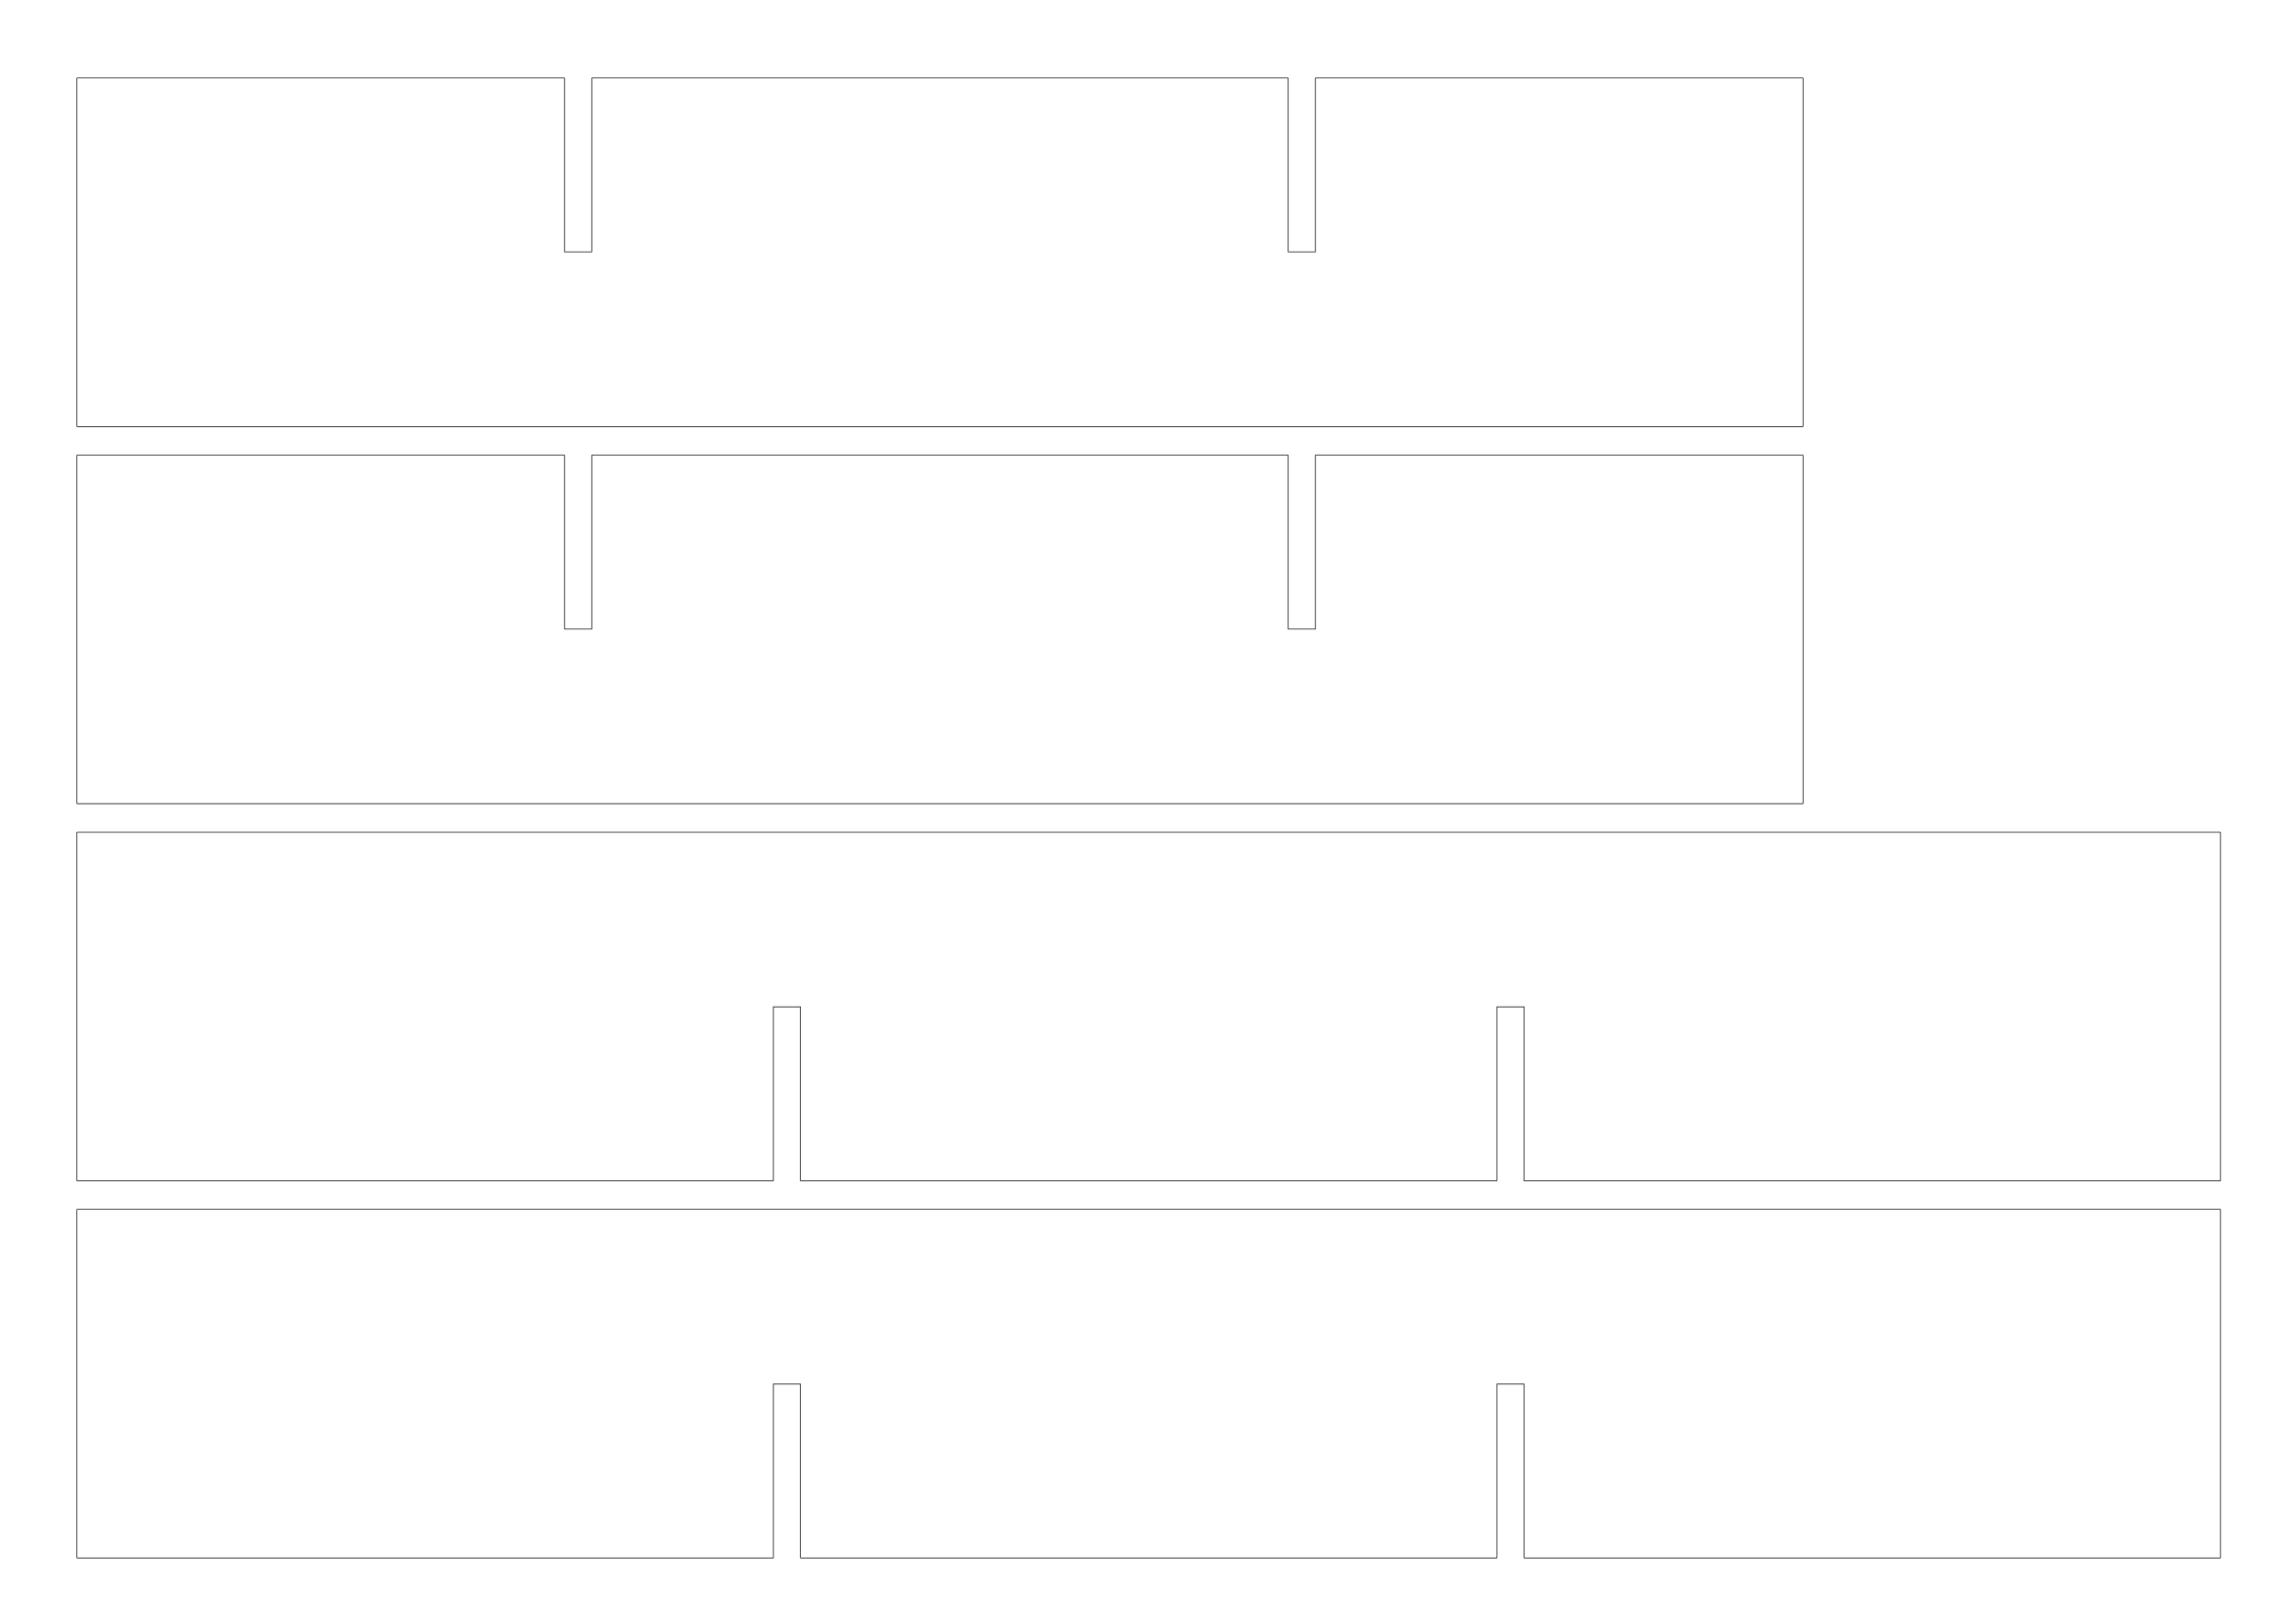
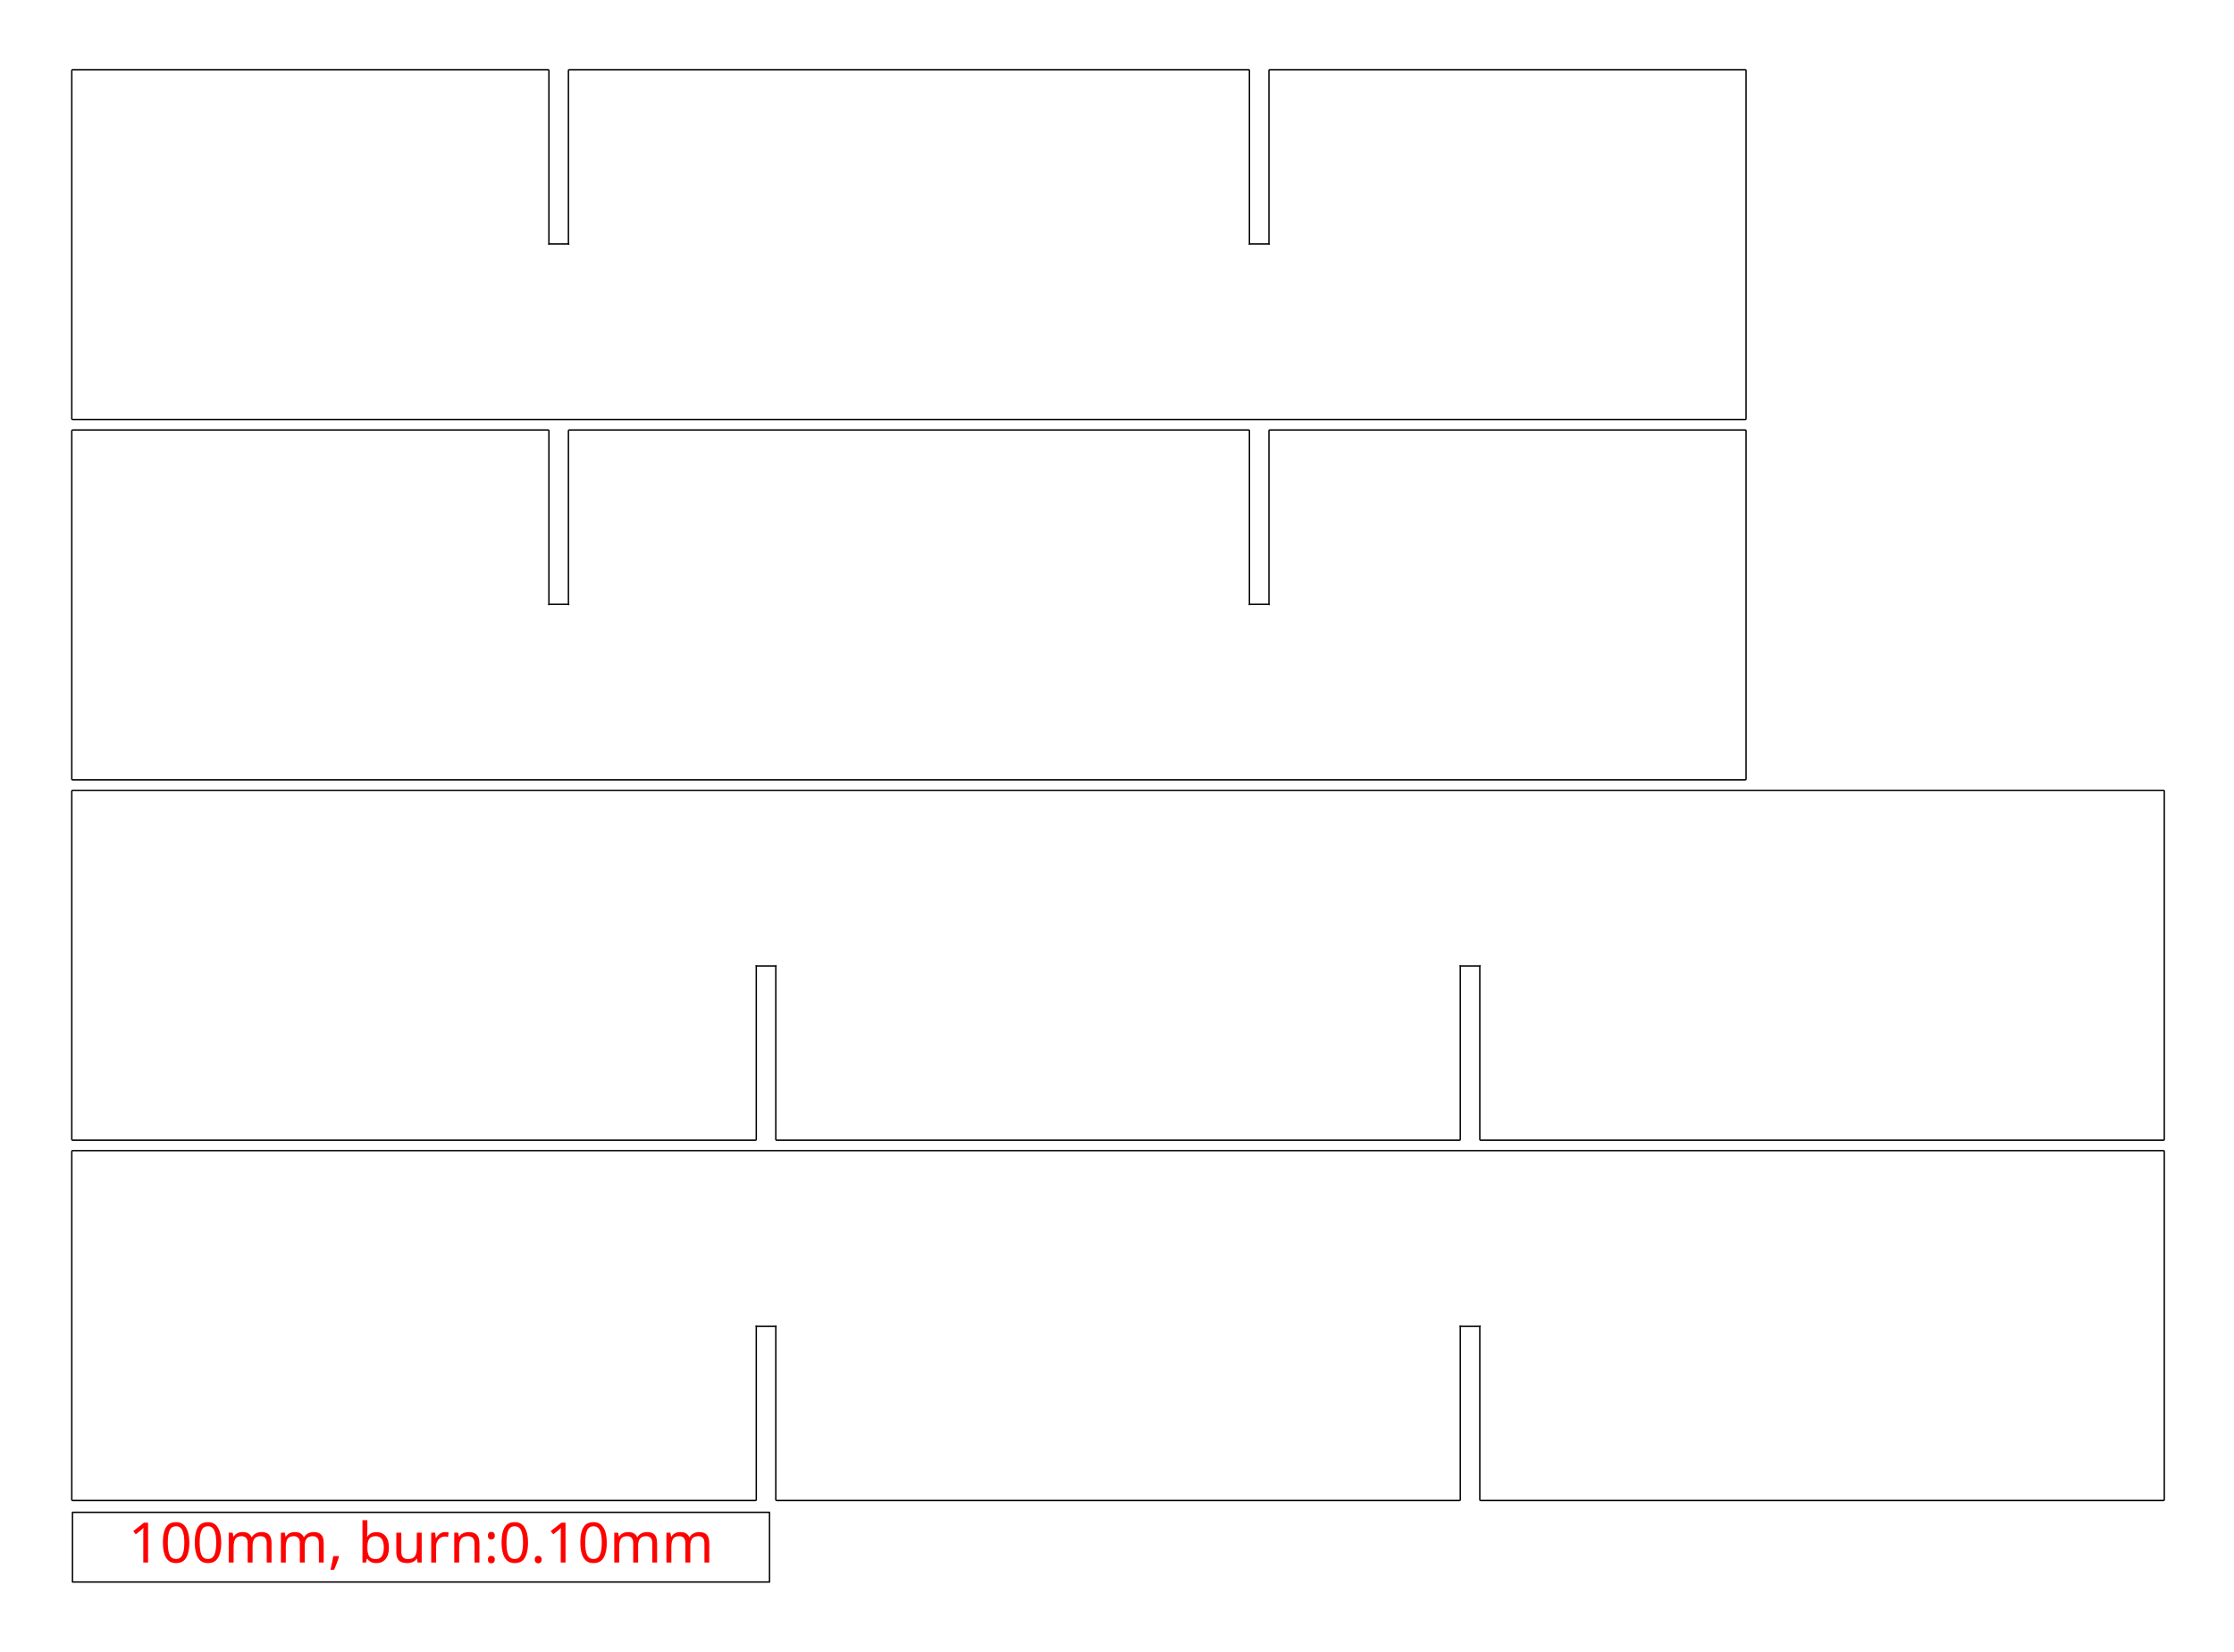
- <svg xmlns="http://www.w3.org/2000/svg" width=" 330mm" height=" 230mm" viewBox="0 770 320 230" version="1.1">
-   <g id="surface1">
-     <path style="fill:none;stroke-width:0.1;stroke-linecap:butt;stroke-linejoin:miter;stroke:rgb(0%,0%,0%);stroke-opacity:1;stroke-miterlimit:10;" d="M 2.102 2.102 L 102.102 2.102 C 102.129 2.102 102.152 2.125 102.152 2.152 M 102.152 2.152 L 102.152 27.152 C 102.152 27.125 102.129 27.102 102.102 27.102 M 102.102 27.102 L 106.102 27.102 C 106.074 27.102 106.051 27.125 106.051 27.152 M 106.051 27.152 L 106.051 2.152 C 106.051 2.125 106.074 2.102 106.102 2.102 M 106.102 2.102 L 206.102 2.102 C 206.129 2.102 206.152 2.125 206.152 2.152 M 206.152 2.152 L 206.152 27.152 C 206.152 27.125 206.129 27.102 206.102 27.102 M 206.102 27.102 L 210.102 27.102 C 210.074 27.102 210.051 27.125 210.051 27.152 M 210.051 27.152 L 210.051 2.152 C 210.051 2.125 210.074 2.102 210.102 2.102 M 210.102 2.102 L 310.102 2.102 M 310.102 2.102 C 310.129 2.102 310.152 2.125 310.152 2.152 M 310.152 2.152 L 310.152 2.152 M 310.152 2.152 L 310.152 52.152 M 310.152 52.152 C 310.152 52.18 310.129 52.203 310.102 52.203 M 310.102 52.203 L 310.102 52.203 M 310.102 52.203 L 2.102 52.203 M 2.102 52.203 C 2.074 52.203 2.051 52.18 2.051 52.152 M 2.051 52.152 L 2.051 52.152 M 2.051 52.152 L 2.051 2.152 M 2.051 2.152 C 2.051 2.125 2.074 2.102 2.102 2.102 M 2.102 2.102 L 2.102 2.102 " transform="matrix(1,0,0,-1,4,996)" />
-     <path style="fill:none;stroke-width:0.1;stroke-linecap:butt;stroke-linejoin:miter;stroke:rgb(0%,0%,0%);stroke-opacity:1;stroke-miterlimit:10;" d="M 2.102 2.101 L 102.102 2.101 C 102.129 2.101 102.152 2.124 102.152 2.152 M 102.152 2.152 L 102.152 27.152 C 102.152 27.124 102.129 27.101 102.102 27.101 M 102.102 27.101 L 106.102 27.101 C 106.074 27.101 106.051 27.124 106.051 27.152 M 106.051 27.152 L 106.051 2.152 C 106.051 2.124 106.074 2.101 106.102 2.101 M 106.102 2.101 L 206.102 2.101 C 206.129 2.101 206.152 2.124 206.152 2.152 M 206.152 2.152 L 206.152 27.152 C 206.152 27.124 206.129 27.101 206.102 27.101 M 206.102 27.101 L 210.102 27.101 C 210.074 27.101 210.051 27.124 210.051 27.152 M 210.051 27.152 L 210.051 2.152 C 210.051 2.124 210.074 2.101 210.102 2.101 M 210.102 2.101 L 310.102 2.101 M 310.102 2.101 C 310.129 2.101 310.152 2.124 310.152 2.152 M 310.152 2.152 L 310.152 2.152 M 310.152 2.152 L 310.152 52.152 M 310.152 52.152 C 310.152 52.179 310.129 52.202 310.102 52.202 M 310.102 52.202 L 310.102 52.202 M 310.102 52.202 L 2.102 52.202 M 2.102 52.202 C 2.074 52.202 2.051 52.179 2.051 52.152 M 2.051 52.152 L 2.051 52.152 M 2.051 52.152 L 2.051 2.152 M 2.051 2.152 C 2.051 2.124 2.074 2.101 2.102 2.101 M 2.102 2.101 L 2.102 2.101 " transform="matrix(1,0,0,-1,4,941.8)" />
-     <path style="fill:none;stroke-width:0.1;stroke-linecap:butt;stroke-linejoin:miter;stroke:rgb(0%,0%,0%);stroke-opacity:1;stroke-miterlimit:10;" d="M 2.102 2.1 L 250.102 2.1 M 250.102 2.1 C 250.129 2.1 250.152 2.123 250.152 2.151 M 250.152 2.151 L 250.152 2.151 M 250.152 2.151 L 250.152 52.151 M 250.152 52.151 C 250.152 52.178 250.129 52.202 250.102 52.202 M 250.102 52.202 L 250.102 52.202 M 250.102 52.202 L 180.102 52.202 C 180.074 52.202 180.051 52.178 180.051 52.151 M 180.051 52.151 L 180.051 27.151 C 180.051 27.178 180.074 27.202 180.102 27.202 M 180.102 27.202 L 176.102 27.202 C 176.129 27.202 176.152 27.178 176.152 27.151 M 176.152 27.151 L 176.152 52.151 C 176.152 52.178 176.129 52.202 176.102 52.202 M 176.102 52.202 L 76.102 52.202 C 76.074 52.202 76.051 52.178 76.051 52.151 M 76.051 52.151 L 76.051 27.151 C 76.051 27.178 76.074 27.202 76.102 27.202 M 76.102 27.202 L 72.102 27.202 C 72.129 27.202 72.152 27.178 72.152 27.151 M 72.152 27.151 L 72.152 52.151 C 72.152 52.178 72.129 52.202 72.102 52.202 M 72.102 52.202 L 2.102 52.202 M 2.102 52.202 C 2.074 52.202 2.051 52.178 2.051 52.151 M 2.051 52.151 L 2.051 52.151 M 2.051 52.151 L 2.051 2.151 M 2.051 2.151 C 2.051 2.123 2.074 2.1 2.102 2.1 M 2.102 2.1 L 2.102 2.1 " transform="matrix(1,0,0,-1,4,887.6)" />
-     <path style="fill:none;stroke-width:0.1;stroke-linecap:butt;stroke-linejoin:miter;stroke:rgb(0%,0%,0%);stroke-opacity:1;stroke-miterlimit:10;" d="M 2.102 2.099 L 250.102 2.099 M 250.102 2.099 C 250.129 2.099 250.152 2.123 250.152 2.15 M 250.152 2.15 L 250.152 2.15 M 250.152 2.15 L 250.152 52.15 M 250.152 52.15 C 250.152 52.177 250.129 52.201 250.102 52.201 M 250.102 52.201 L 250.102 52.201 M 250.102 52.201 L 180.102 52.201 C 180.074 52.201 180.051 52.177 180.051 52.15 M 180.051 52.15 L 180.051 27.15 C 180.051 27.177 180.074 27.201 180.102 27.201 M 180.102 27.201 L 176.102 27.201 C 176.129 27.201 176.152 27.177 176.152 27.15 M 176.152 27.15 L 176.152 52.15 C 176.152 52.177 176.129 52.201 176.102 52.201 M 176.102 52.201 L 76.102 52.201 C 76.074 52.201 76.051 52.177 76.051 52.15 M 76.051 52.15 L 76.051 27.15 C 76.051 27.177 76.074 27.201 76.102 27.201 M 76.102 27.201 L 72.102 27.201 C 72.129 27.201 72.152 27.177 72.152 27.15 M 72.152 27.15 L 72.152 52.15 C 72.152 52.177 72.129 52.201 72.102 52.201 M 72.102 52.201 L 2.102 52.201 M 2.102 52.201 C 2.074 52.201 2.051 52.177 2.051 52.15 M 2.051 52.15 L 2.051 52.15 M 2.051 52.15 L 2.051 2.15 M 2.051 2.15 C 2.051 2.123 2.074 2.099 2.102 2.099 M 2.102 2.099 L 2.102 2.099 " transform="matrix(1,0,0,-1,4,833.4)" />
+ <svg xmlns="http://www.w3.org/2000/svg" height="237.00mm" viewBox="0.0 0.0 320.50 237.00" width="320.50mm">
+   <g id="p-0" style="fill:none;stroke-linecap:round;stroke-linejoin:round;">
+     <path d="M 10.400 227.000 H 110.400 V 217.000 H 10.400 V 227.000 Z" stroke="rgb(0,0,0)" stroke-width="0.20" />
+     <text dominant-baseline="hanging" font-size="8px" style="font-family: sans-serif ; font-weight: normal; font-style: normal; fill: rgb(255,0,0)" text-anchor="middle" transform="matrix( 1.000 0.000 0.000 1.000 60.400 218.000 )">100mm, burn:0.10mm</text>
+   </g>
+   <g id="p-1" style="fill:none;stroke-linecap:round;stroke-linejoin:round;">
+     <path d="M 10.400 215.300 H 108.400 C 108.455 215.300 108.500 215.255 108.500 215.200 V 190.300 C 108.500 190.200 108.400 190.300 108.500 190.300 H 111.300 C 111.400 190.300 111.300 190.200 111.300 190.300 V 215.200 C 111.300 215.255 111.345 215.300 111.400 215.300 H 209.400 C 209.455 215.300 209.500 215.255 209.500 215.200 V 190.300 C 209.500 190.200 209.400 190.300 209.500 190.300 H 212.300 C 212.400 190.300 212.300 190.200 212.300 190.300 V 215.200 C 212.300 215.255 212.345 215.300 212.400 215.300 H 310.400 C 310.455 215.300 310.500 215.255 310.500 215.200 V 165.200 C 310.500 165.145 310.455 165.100 310.400 165.100 H 10.400 C 10.345 165.100 10.300 165.145 10.300 165.200 V 215.200 C 10.300 215.255 10.345 215.300 10.400 215.300 Z" stroke="rgb(0,0,0)" stroke-width="0.20" />
+   </g>
+   <g id="p-2" style="fill:none;stroke-linecap:round;stroke-linejoin:round;">
+     <path d="M 10.400 163.600 H 108.400 C 108.455 163.600 108.500 163.555 108.500 163.500 V 138.600 C 108.500 138.500 108.400 138.600 108.500 138.600 H 111.300 C 111.400 138.600 111.300 138.500 111.300 138.600 V 163.500 C 111.300 163.555 111.345 163.600 111.400 163.600 H 209.400 C 209.455 163.600 209.500 163.555 209.500 163.500 V 138.600 C 209.500 138.500 209.400 138.600 209.500 138.600 H 212.300 C 212.400 138.600 212.300 138.500 212.300 138.600 V 163.500 C 212.300 163.555 212.345 163.600 212.400 163.600 H 310.400 C 310.455 163.600 310.500 163.555 310.500 163.500 V 113.500 C 310.500 113.445 310.455 113.400 310.400 113.400 H 10.400 C 10.345 113.400 10.300 113.445 10.300 113.500 V 163.500 C 10.300 163.555 10.345 163.600 10.400 163.600 Z" stroke="rgb(0,0,0)" stroke-width="0.20" />
+   </g>
+   <g id="p-3" style="fill:none;stroke-linecap:round;stroke-linejoin:round;">
+     <path d="M 10.400 111.900 H 250.400 C 250.455 111.900 250.500 111.855 250.500 111.800 V 61.800 C 250.500 61.745 250.455 61.700 250.400 61.700 H 182.150 C 182.095 61.700 182.050 61.745 182.050 61.800 V 86.700 C 182.050 86.800 182.150 86.700 182.050 86.700 H 179.250 C 179.150 86.700 179.250 86.800 179.250 86.700 V 61.800 C 179.250 61.745 179.205 61.700 179.150 61.700 H 81.650 C 81.595 61.700 81.550 61.745 81.550 61.800 V 86.700 C 81.550 86.800 81.650 86.700 81.550 86.700 H 78.750 C 78.650 86.700 78.750 86.800 78.750 86.700 V 61.800 C 78.750 61.745 78.705 61.700 78.650 61.700 H 10.400 C 10.345 61.700 10.300 61.745 10.300 61.800 V 111.800 C 10.300 111.855 10.345 111.900 10.400 111.900 Z" stroke="rgb(0,0,0)" stroke-width="0.20" />
+   </g>
+   <g id="p-4" style="fill:none;stroke-linecap:round;stroke-linejoin:round;">
+     <path d="M 10.400 60.200 H 250.400 C 250.455 60.200 250.500 60.155 250.500 60.100 V 10.100 C 250.500 10.045 250.455 10.000 250.400 10.000 H 182.150 C 182.095 10.000 182.050 10.045 182.050 10.100 V 35.000 C 182.050 35.100 182.150 35.000 182.050 35.000 H 179.250 C 179.150 35.000 179.250 35.100 179.250 35.000 V 10.100 C 179.250 10.045 179.205 10.000 179.150 10.000 H 81.650 C 81.595 10.000 81.550 10.045 81.550 10.100 V 35.000 C 81.550 35.100 81.650 35.000 81.550 35.000 H 78.750 C 78.650 35.000 78.750 35.100 78.750 35.000 V 10.100 C 78.750 10.045 78.705 10.000 78.650 10.000 H 10.400 C 10.345 10.000 10.300 10.045 10.300 10.100 V 60.100 C 10.300 60.155 10.345 60.200 10.400 60.200 Z" stroke="rgb(0,0,0)" stroke-width="0.20" />
  </g>
</svg>
